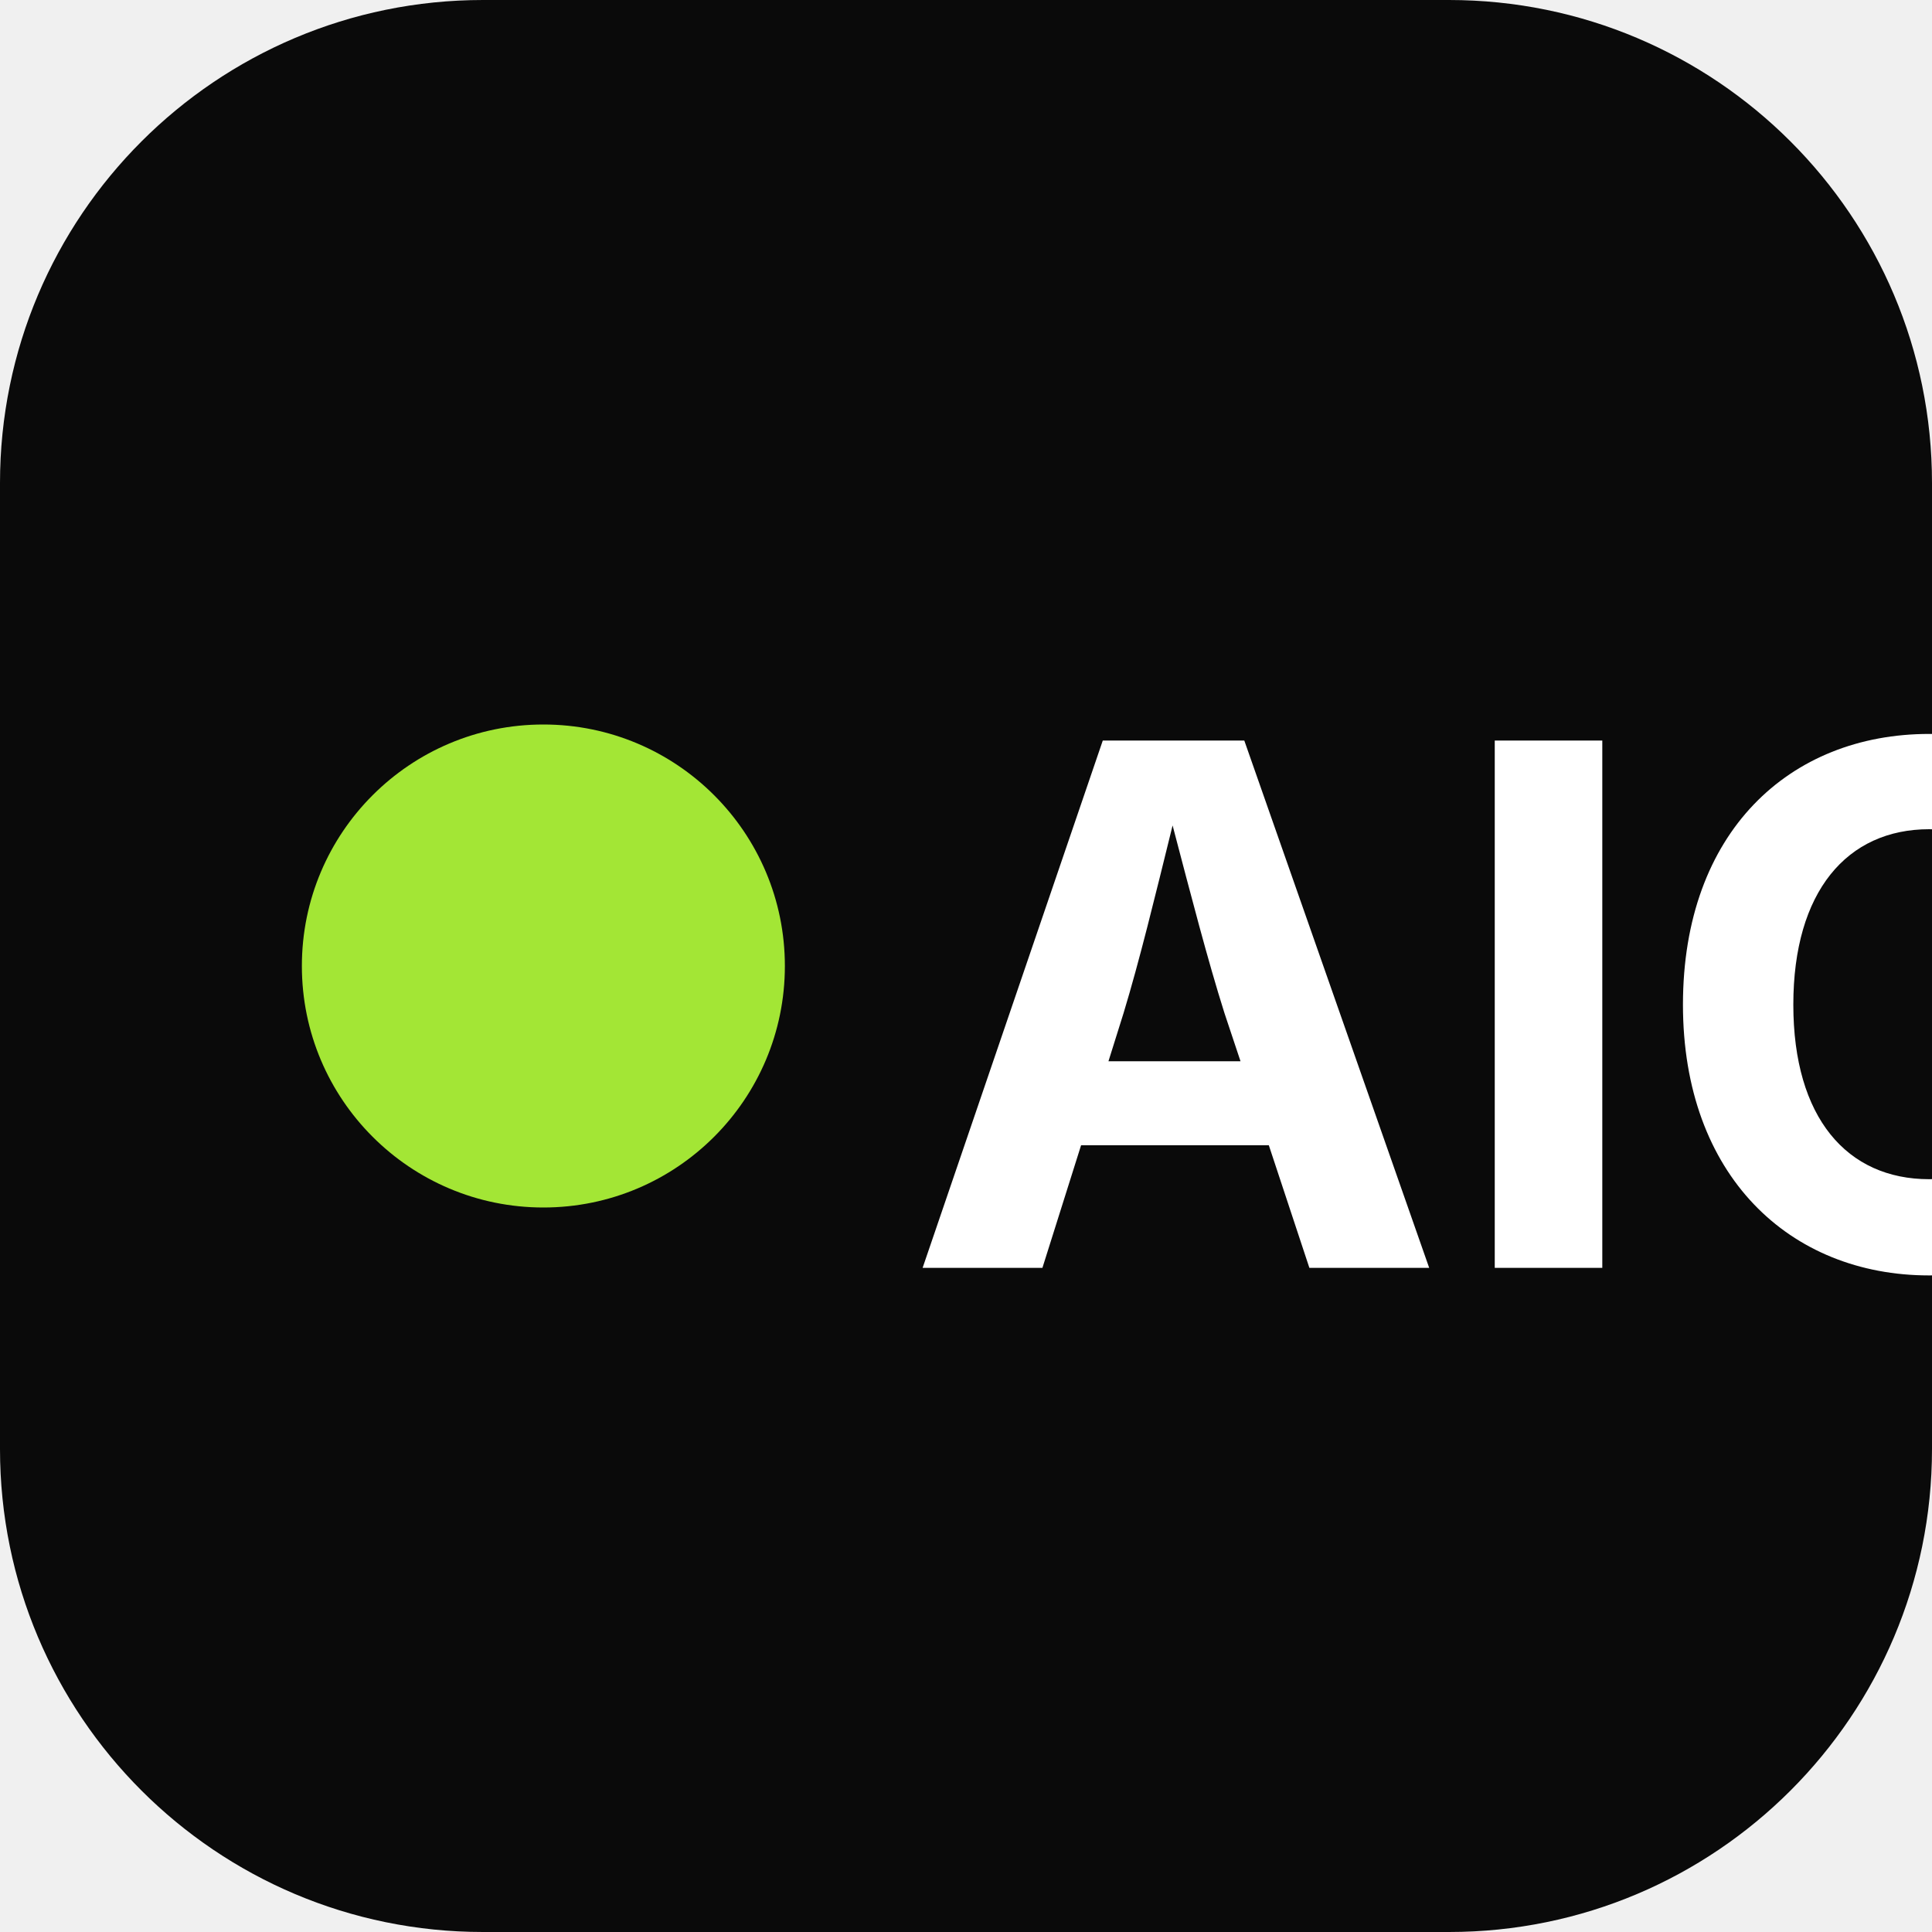
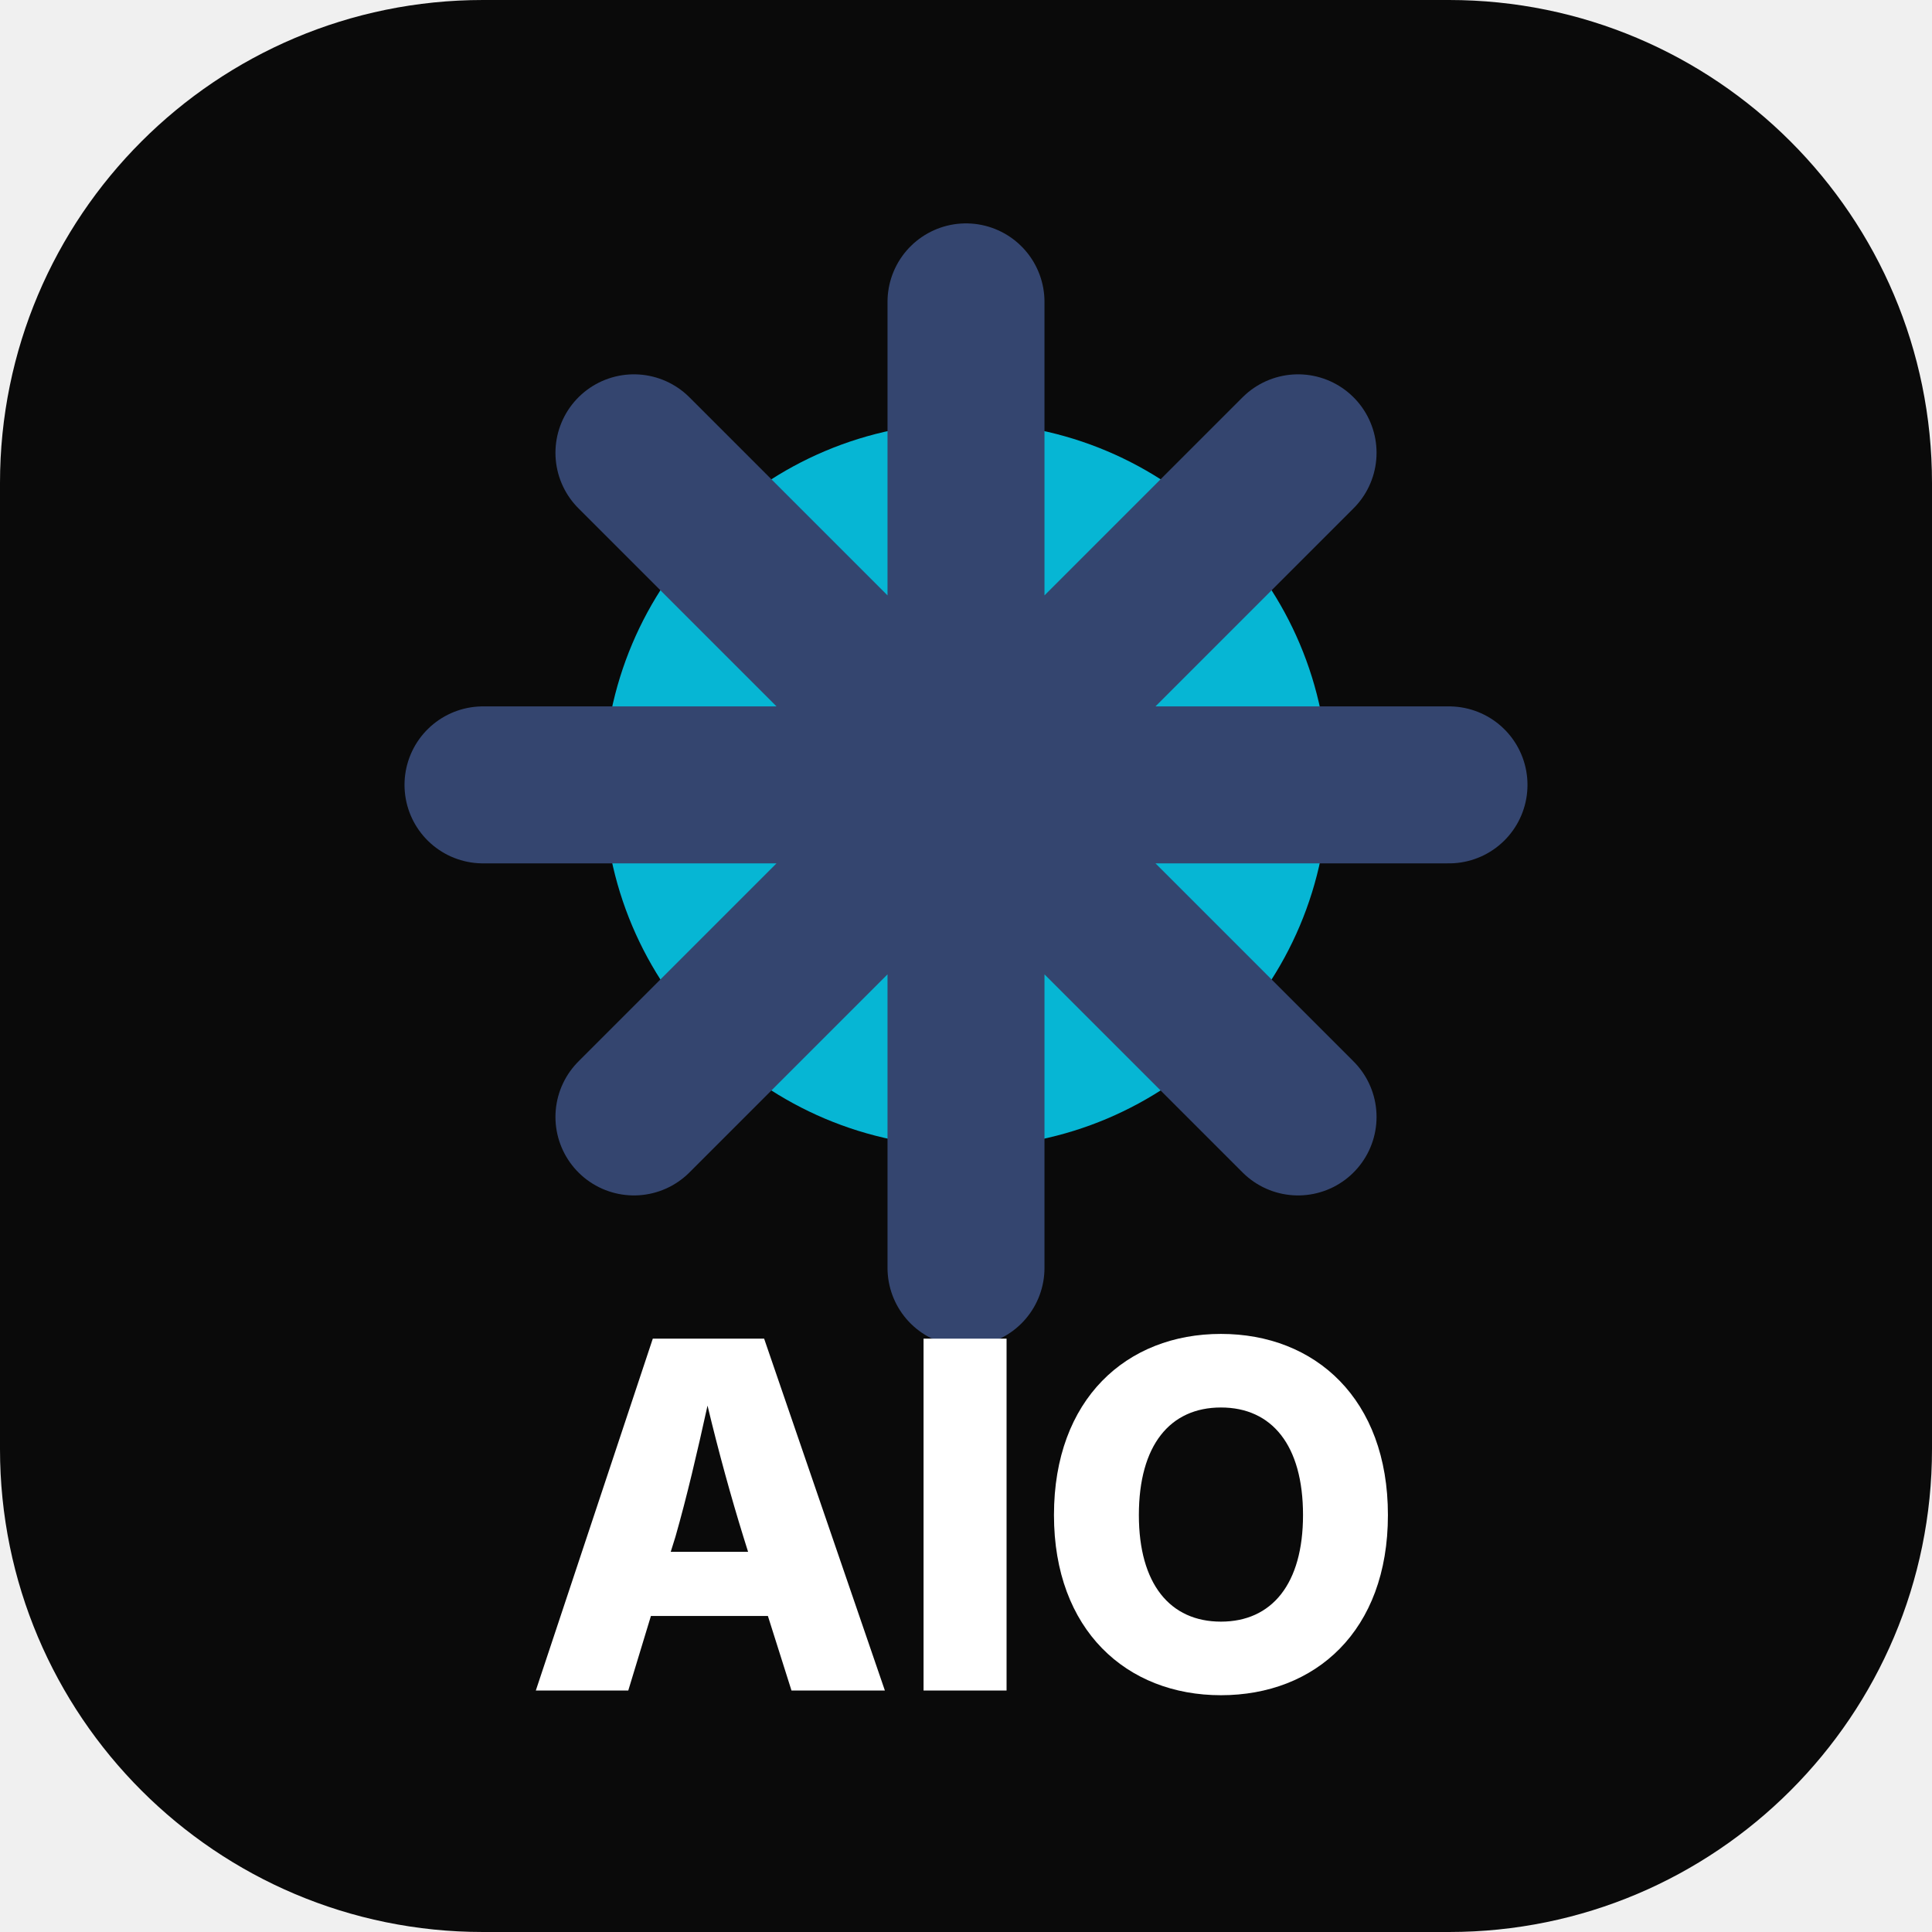
<svg xmlns="http://www.w3.org/2000/svg" viewBox="0 0 32 32" fill="none">
  <rect width="32" height="32" rx="8" fill="#0a0a0a" />
-   <circle cx="9" cy="16" r="4" fill="#a3e635" />
-   <text x="15" y="21" font-family="system-ui, -apple-system, sans-serif" font-weight="700" font-size="12" fill="#ffffff">AIO</text>
+   <circle cx="16" cy="13" r="6" fill="#06b6d4" />
+   <path d="M16 5v16M8 13h16M10.5 7.5l11 11M21.5 7.5l-11 11" stroke="#34456f" stroke-width="2.6" stroke-linecap="round" />
+   <text x="16" y="28" text-anchor="middle" font-family="system-ui, -apple-system, sans-serif" font-weight="800" font-size="8" fill="#ffffff">AIO</text>
</svg>
